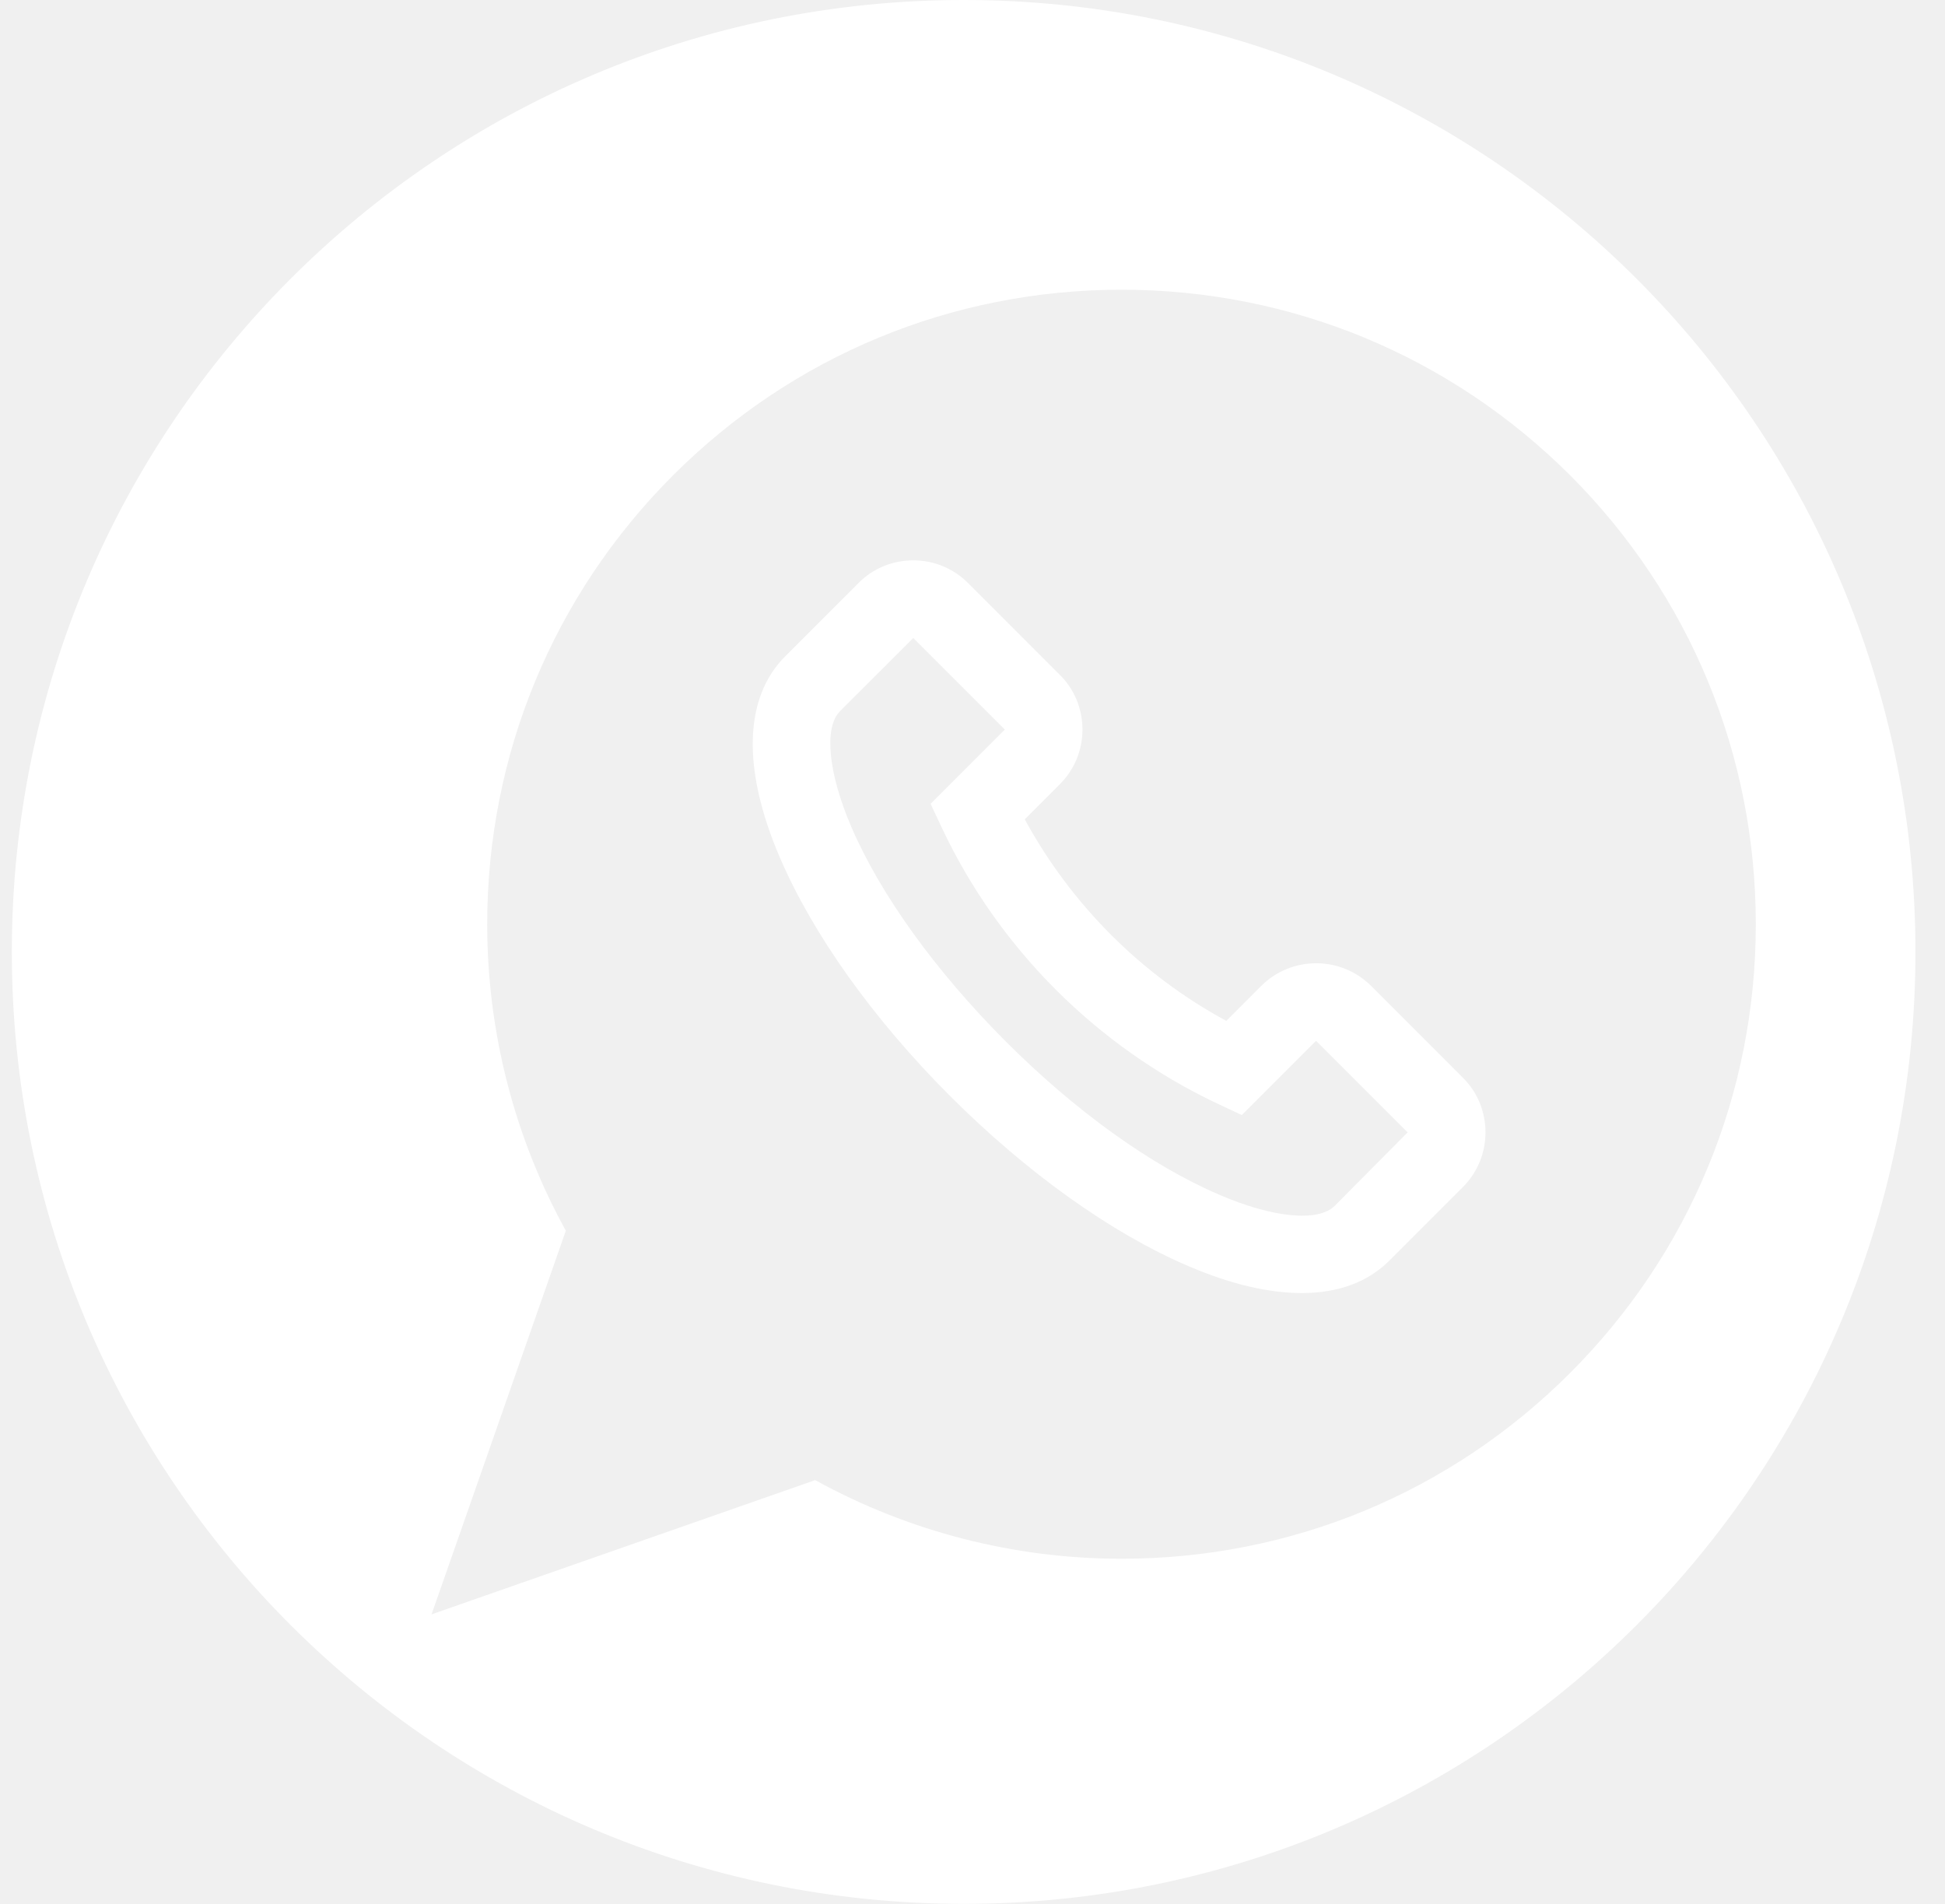
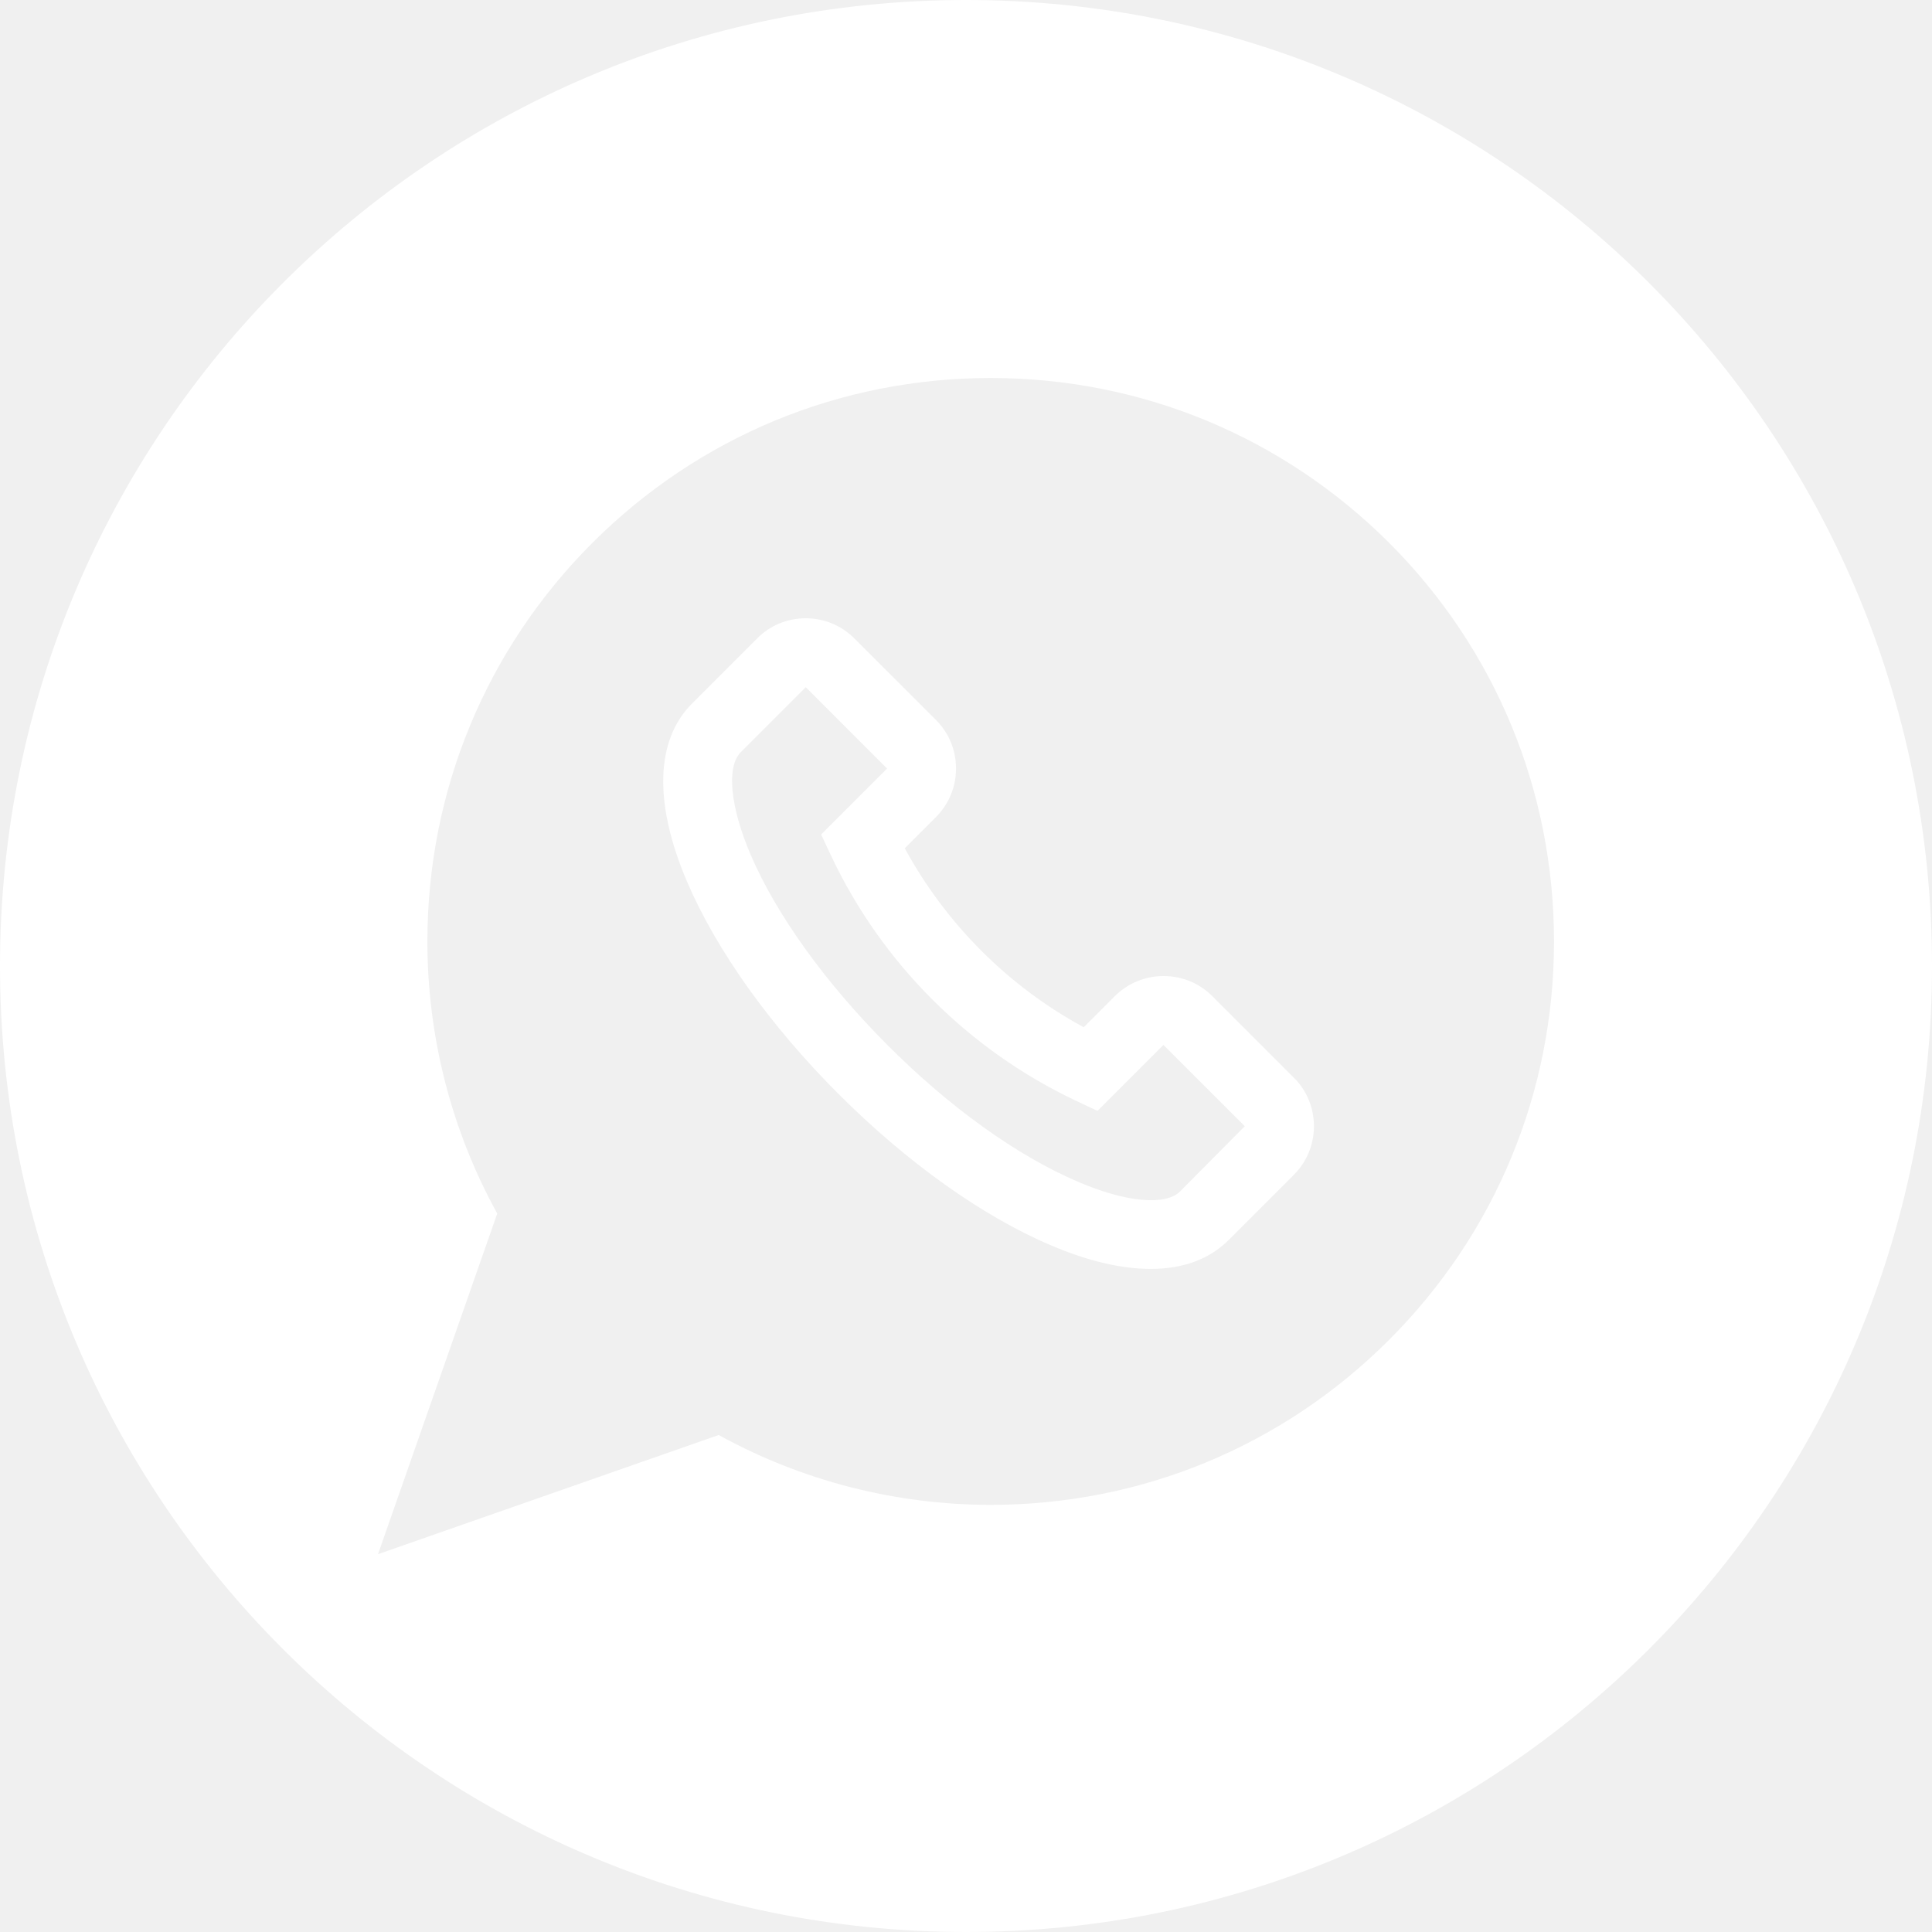
- <svg xmlns="http://www.w3.org/2000/svg" width="47" height="46" viewBox="0 0 47 46" fill="none">
-   <path fill-rule="evenodd" clip-rule="evenodd" d="M23.286 46C35.988 46 46.286 35.703 46.286 23C46.286 10.297 35.988 0 23.286 0C10.583 0 0.286 10.297 0.286 23C0.286 35.703 10.583 46 23.286 46ZM27.101 7C31.195 7 35.046 8.594 37.946 11.488C40.841 14.389 42.428 18.24 42.428 22.334C42.428 26.429 40.834 30.279 37.94 33.174C35.046 36.068 31.195 37.662 27.101 37.662C24.506 37.662 21.956 37.006 19.699 35.762L10.428 39.006L13.673 29.736C12.429 27.479 11.773 24.928 11.773 22.334C11.773 18.24 13.367 14.383 16.261 11.488C19.155 8.594 23.006 7 27.101 7Z" fill="white" />
-   <path d="M33.133 23.822C32.402 23.091 31.208 23.091 30.476 23.822L29.633 24.666C27.576 23.553 25.882 21.853 24.763 19.796L25.607 18.952C25.963 18.596 26.157 18.127 26.157 17.627C26.157 17.127 25.963 16.652 25.607 16.302L23.394 14.089C23.038 13.733 22.569 13.539 22.069 13.539C21.568 13.539 21.093 13.733 20.743 14.089L18.974 15.858C17.974 16.858 17.93 18.584 18.843 20.715C19.643 22.578 21.1 24.622 22.956 26.479C24.813 28.335 26.857 29.798 28.72 30.592C29.739 31.03 30.658 31.242 31.458 31.242C32.333 31.242 33.052 30.98 33.577 30.455L35.346 28.686C35.702 28.329 35.896 27.86 35.896 27.36C35.896 26.86 35.702 26.385 35.346 26.035L33.133 23.822ZM32.252 29.136C31.858 29.529 30.764 29.429 29.464 28.867C27.813 28.16 25.976 26.841 24.288 25.147C22.6 23.453 21.275 21.615 20.568 19.971C20.012 18.671 19.906 17.577 20.299 17.183L22.069 15.414L24.282 17.627L22.487 19.421L22.769 20.021C24.144 22.928 26.507 25.285 29.407 26.66L30.008 26.941L31.802 25.147L34.015 27.36L32.252 29.136Z" fill="white" />
+ <svg xmlns="http://www.w3.org/2000/svg" width="46" height="46" viewBox="0 0 46 46" fill="none">
+   <path fill-rule="evenodd" clip-rule="evenodd" d="M23 46C35.703 46 46 35.703 46 23C46 10.297 35.703 0 23 0C10.297 0 0 10.297 0 23C0 35.703 10.297 46 23 46ZM23.588 9C27.171 9 30.54 10.395 33.078 12.927C35.611 15.465 37 18.835 37 22.418C37 26 35.605 29.37 33.073 31.902C30.54 34.435 27.171 35.83 23.588 35.83C21.318 35.83 19.086 35.255 17.112 34.167L9 37.005L11.839 28.894C10.75 26.919 10.176 24.687 10.176 22.418C10.176 18.835 11.571 15.46 14.103 12.927C16.636 10.395 20.005 9 23.588 9Z" fill="white" />
+   <path d="M28.866 23.719C28.226 23.079 27.182 23.079 26.542 23.719L25.803 24.458C24.004 23.484 22.521 21.996 21.542 20.197L22.281 19.458C22.593 19.146 22.762 18.736 22.762 18.299C22.762 17.861 22.593 17.445 22.281 17.139L20.344 15.203C20.033 14.891 19.622 14.721 19.185 14.721C18.747 14.721 18.331 14.891 18.025 15.203L16.477 16.751C15.602 17.626 15.564 19.136 16.362 21.001C17.062 22.631 18.337 24.419 19.962 26.044C21.586 27.669 23.375 28.948 25.005 29.643C25.896 30.026 26.7 30.212 27.401 30.212C28.166 30.212 28.795 29.982 29.255 29.523L30.803 27.975C31.114 27.663 31.284 27.253 31.284 26.815C31.284 26.378 31.114 25.962 30.803 25.656L28.866 23.719ZM28.095 28.369C27.75 28.713 26.793 28.626 25.656 28.133C24.212 27.515 22.603 26.361 21.127 24.879C19.65 23.397 18.49 21.788 17.872 20.35C17.385 19.212 17.292 18.255 17.637 17.91L19.185 16.362L21.121 18.299L19.551 19.869L19.797 20.394C21.001 22.937 23.068 24.999 25.606 26.203L26.131 26.449L27.701 24.879L29.638 26.815L28.095 28.369Z" fill="white" />
</svg>
